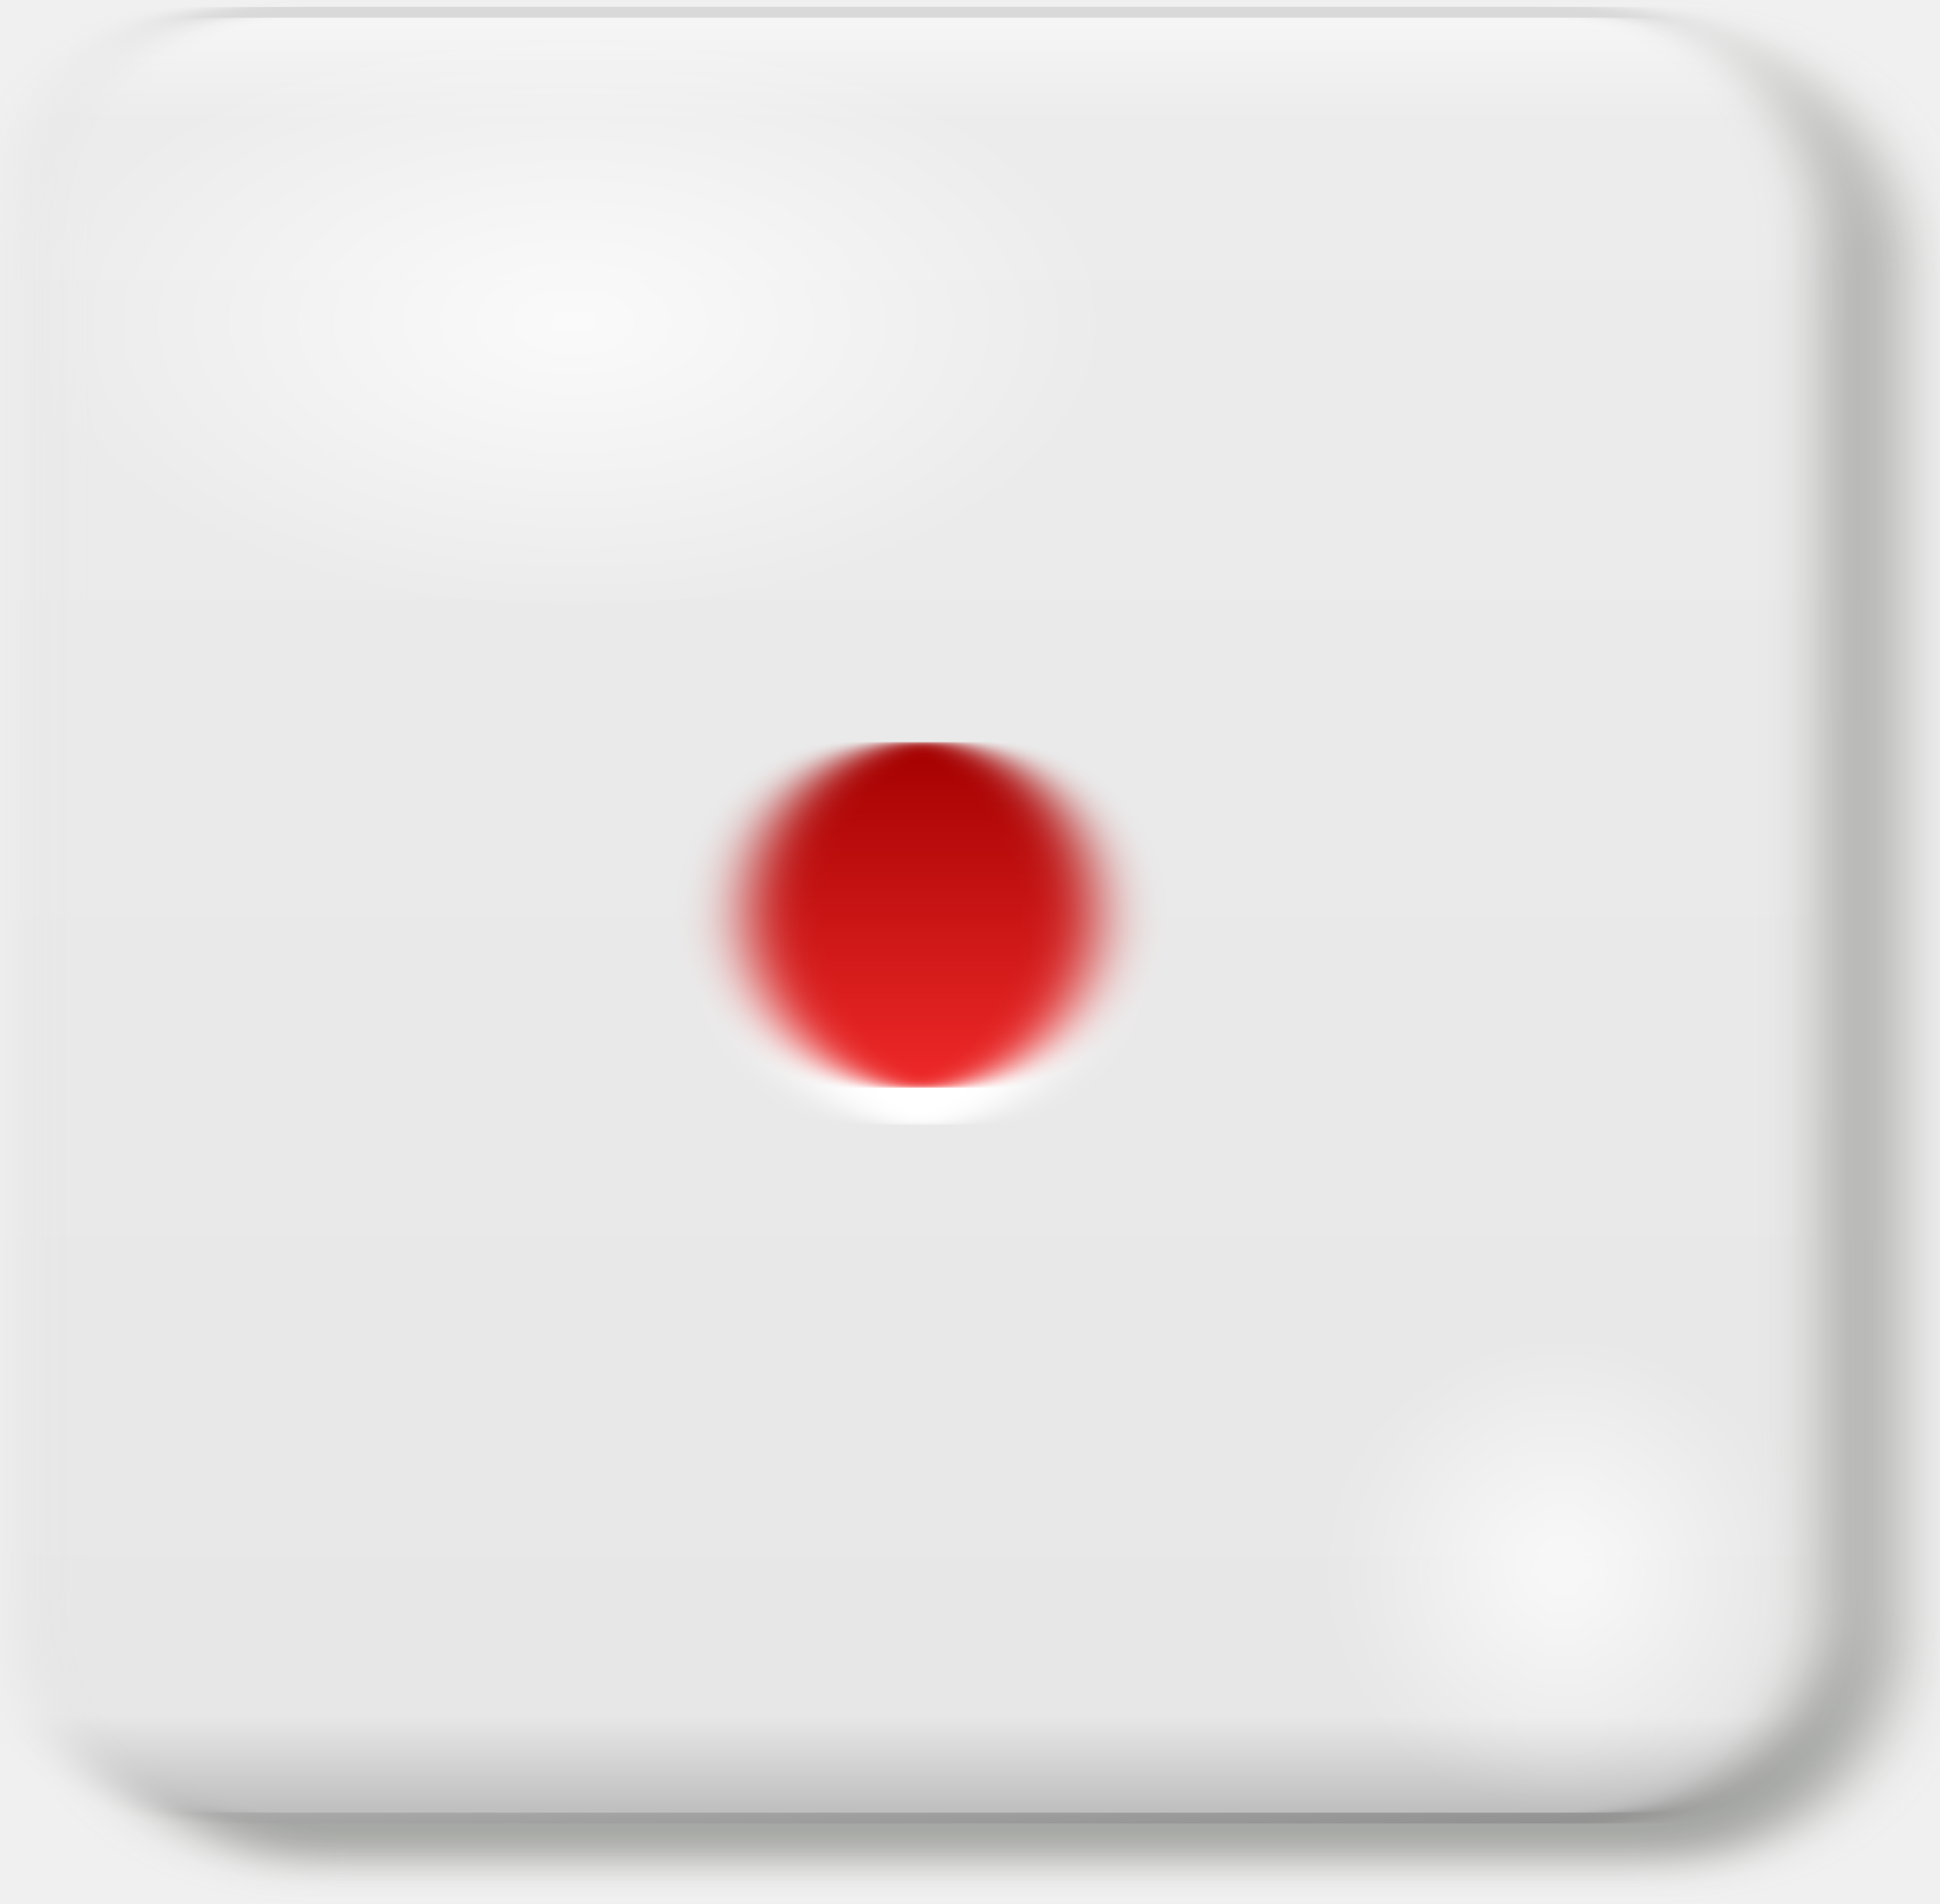
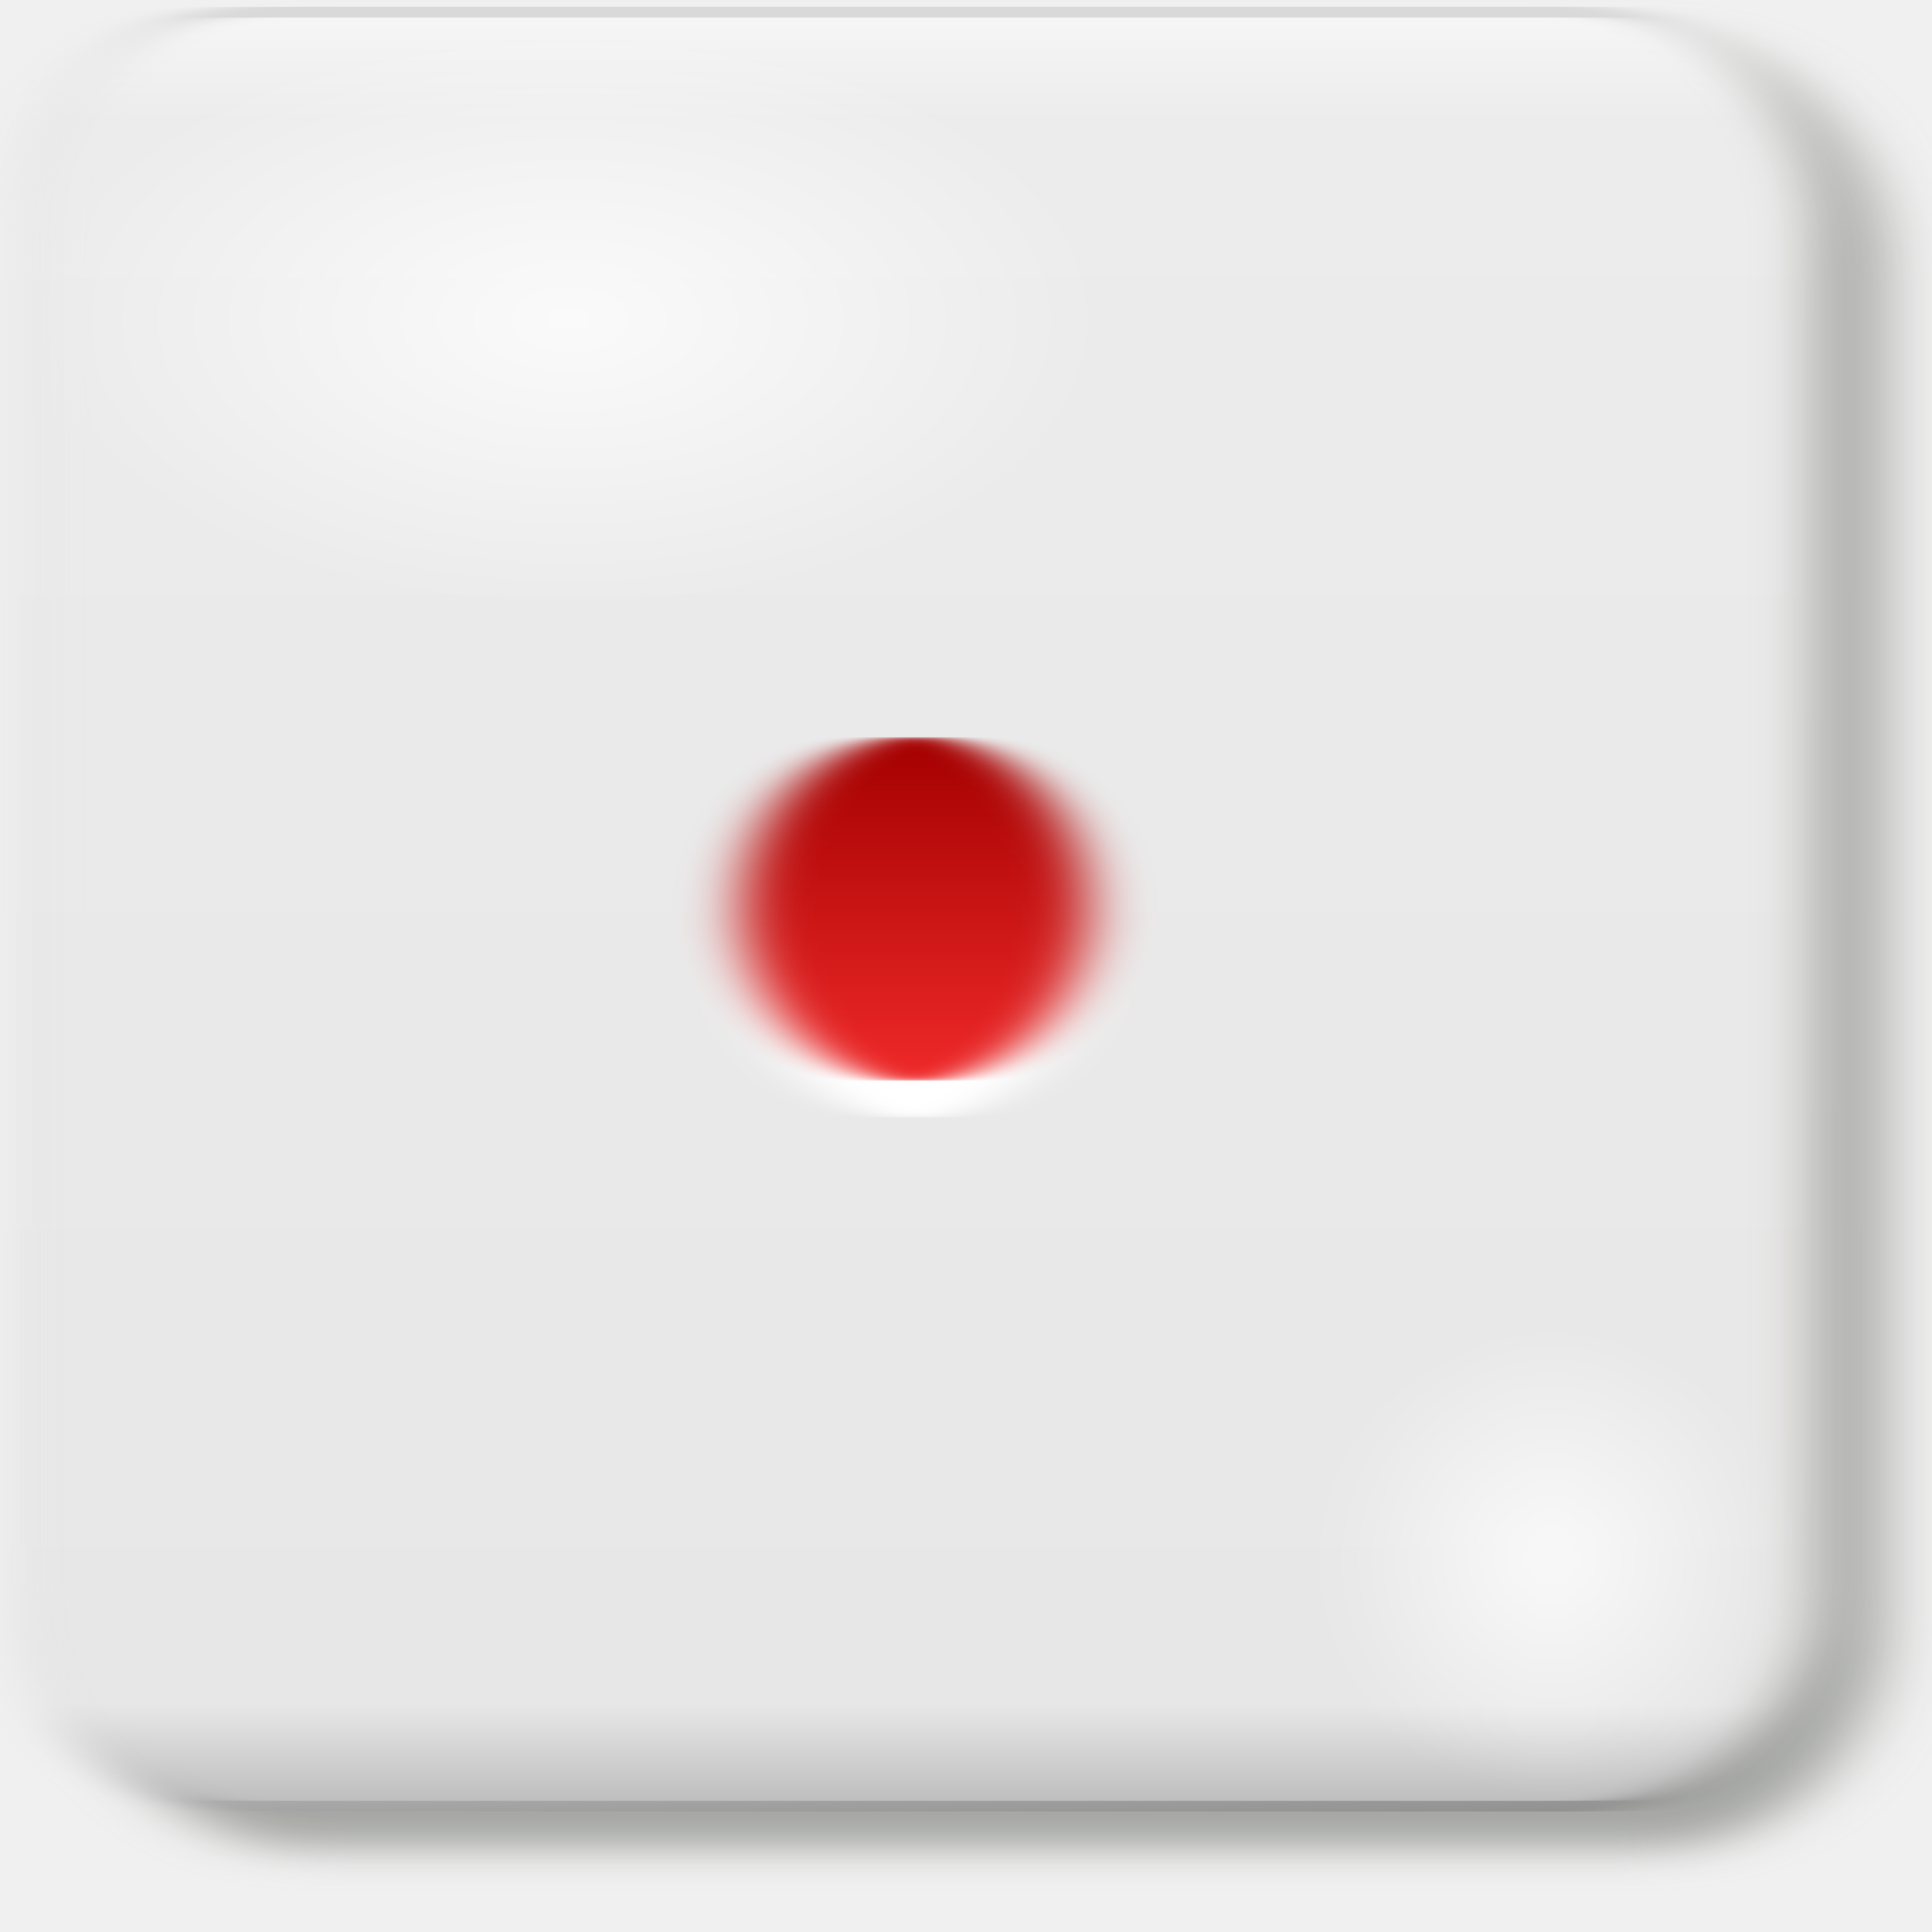
- <svg xmlns="http://www.w3.org/2000/svg" xmlns:xlink="http://www.w3.org/1999/xlink" width="319.173" height="313.177" id="die" version="1.1">
+ <svg xmlns="http://www.w3.org/2000/svg" xmlns:xlink="http://www.w3.org/1999/xlink" id="die" viewBox="0 0 320 320" version="1.1">
  <defs id="defs6452">
    <filter color-interpolation-filters="sRGB" id="filter10343">
      <feGaussianBlur stdDeviation="0.743" id="feGaussianBlur10345" />
    </filter>
    <linearGradient xlink:href="#linearGradient9356" id="linearGradient6387" gradientUnits="userSpaceOnUse" gradientTransform="translate(-156.8611,344.607)" x1="264.286" y1="573.262" x2="264.286" y2="649.319" />
    <linearGradient id="linearGradient9356">
      <stop style="stop-color:#f9f8f8;stop-opacity:1" offset="0" id="stop9358" />
      <stop id="stop9364" offset="0.07" style="stop-color:#ececec;stop-opacity:1" />
      <stop style="stop-color:#e8e7e7;stop-opacity:1" offset="0.933" id="stop9366" />
      <stop style="stop-color:#b4b3b4;stop-opacity:1" offset="1" id="stop9360" />
    </linearGradient>
    <linearGradient xlink:href="#linearGradient9376" id="linearGradient6389" gradientUnits="userSpaceOnUse" gradientTransform="translate(-156.8611,344.607)" x1="248.757" y1="634.691" x2="249.814" y2="664.505" />
    <linearGradient id="linearGradient9376">
      <stop style="stop-color:#dad9d9;stop-opacity:1;" offset="0" id="stop9378" />
      <stop id="stop9384" offset="0.28" style="stop-color:#dad9d9;stop-opacity:1" />
      <stop style="stop-color:#000000;stop-opacity:1" offset="1" id="stop9380" />
    </linearGradient>
    <radialGradient xlink:href="#linearGradient9498" id="radialGradient6391" gradientUnits="userSpaceOnUse" gradientTransform="matrix(1,0,0,0.8493151,0,14.20771)" cx="103.591" cy="94.288" fx="103.591" fy="94.288" r="25.809" />
    <linearGradient id="linearGradient9498">
      <stop style="stop-color:#ffffff;stop-opacity:1;" offset="0" id="stop9500" />
      <stop style="stop-color:#ffffff;stop-opacity:0;" offset="1" id="stop9502" />
    </linearGradient>
    <filter color-interpolation-filters="sRGB" id="filter9518">
      <feGaussianBlur stdDeviation="0.714" id="feGaussianBlur9520" />
    </filter>
    <radialGradient xlink:href="#linearGradient9498" id="radialGradient6393" gradientUnits="userSpaceOnUse" gradientTransform="matrix(1,0,0,0.8493151,0,14.20771)" cx="103.591" cy="94.288" fx="103.591" fy="94.288" r="25.809" />
    <linearGradient xlink:href="#linearGradient9462" id="linearGradient6395" gradientUnits="userSpaceOnUse" x1="72.832" y1="20.395" x2="72.832" y2="36.658" />
    <linearGradient id="linearGradient9462">
      <stop style="stop-color:#a40000;stop-opacity:1" offset="0" id="stop9464" />
      <stop style="stop-color:#ef2929;stop-opacity:1" offset="1" id="stop9466" />
    </linearGradient>
    <filter id="filter4223" color-interpolation-filters="sRGB">
      <feGaussianBlur id="feGaussianBlur4225" in="SourceGraphic" stdDeviation="5 0.01" />
    </filter>
  </defs>
  <g id="layer1" transform="translate(-740.4135,-164.345)">
    <g id="g4214" style="filter:url(#filter4223)">
      <g transform="matrix(4,0,0,4,462.2994,-3508.657)" id="g10389">
        <rect ry="9.286" y="920.255" x="73.032" height="74.286" width="74.286" id="rect10391" style="opacity:0.722;fill:#888a85;fill-opacity:1;stroke:#888a85;stroke-width:0.443;stroke-miterlimit:4;stroke-opacity:1;stroke-dasharray:none;filter:url(#filter10343)" />
        <rect style="fill:url(#linearGradient6387);fill-opacity:1;stroke:url(#linearGradient6389);stroke-width:0.443;stroke-miterlimit:4;stroke-opacity:1;stroke-dasharray:none" id="rect10393" width="74.286" height="74.286" x="70.282" y="918.755" ry="9.286" />
        <path transform="matrix(0.8572204,0,0,0.5484396,4.320872,879.7788)" d="m 129.401,94.288 c 0,12.106 -11.555,21.92 -25.809,21.92 -14.254,0 -25.809,-9.814 -25.809,-21.92 0,-12.106 11.555,-21.92 25.809,-21.92 14.254,0 25.809,9.814 25.809,21.92 z" id="path10395" style="opacity:0.763;fill:url(#radialGradient6391);fill-opacity:1;stroke:none;filter:url(#filter9518)" />
        <path style="opacity:0.763;fill:url(#radialGradient6393);fill-opacity:1;stroke:none;filter:url(#filter9518)" id="path10397" d="m 129.401,94.288 c 0,12.106 -11.555,21.92 -25.809,21.92 -14.254,0 -25.809,-9.814 -25.809,-21.92 0,-12.106 11.555,-21.92 25.809,-21.92 14.254,0 25.809,9.814 25.809,21.92 z" transform="matrix(0.3562259,0,0,0.4395368,96.87811,941.4111)" />
        <path transform="matrix(0.8767575,0,0,0.8767575,43.56863,930.8868)" d="m 80.964,28.527 c 0,4.491 -3.641,8.132 -8.132,8.132 -4.491,0 -8.132,-3.641 -8.132,-8.132 0,-4.491 3.641,-8.132 8.132,-8.132 4.491,0 8.132,3.641 8.132,8.132 z" id="path10399" style="fill:url(#linearGradient6395);fill-opacity:1;stroke:none" />
        <path id="path10413" d="m 100.326,956.684 c -0.024,0.24 -0.024,0.467 -0.024,0.713 0,3.938 3.173,7.134 7.11,7.134 3.938,0 7.134,-3.196 7.134,-7.134 0,-0.246 5.5e-4,-0.474 -0.024,-0.713 -0.397,3.562 -3.443,6.325 -7.11,6.325 -3.667,0 -6.689,-2.764 -7.086,-6.325 z" style="fill:#ffffff;fill-opacity:1;stroke:none" />
      </g>
    </g>
  </g>
</svg>
